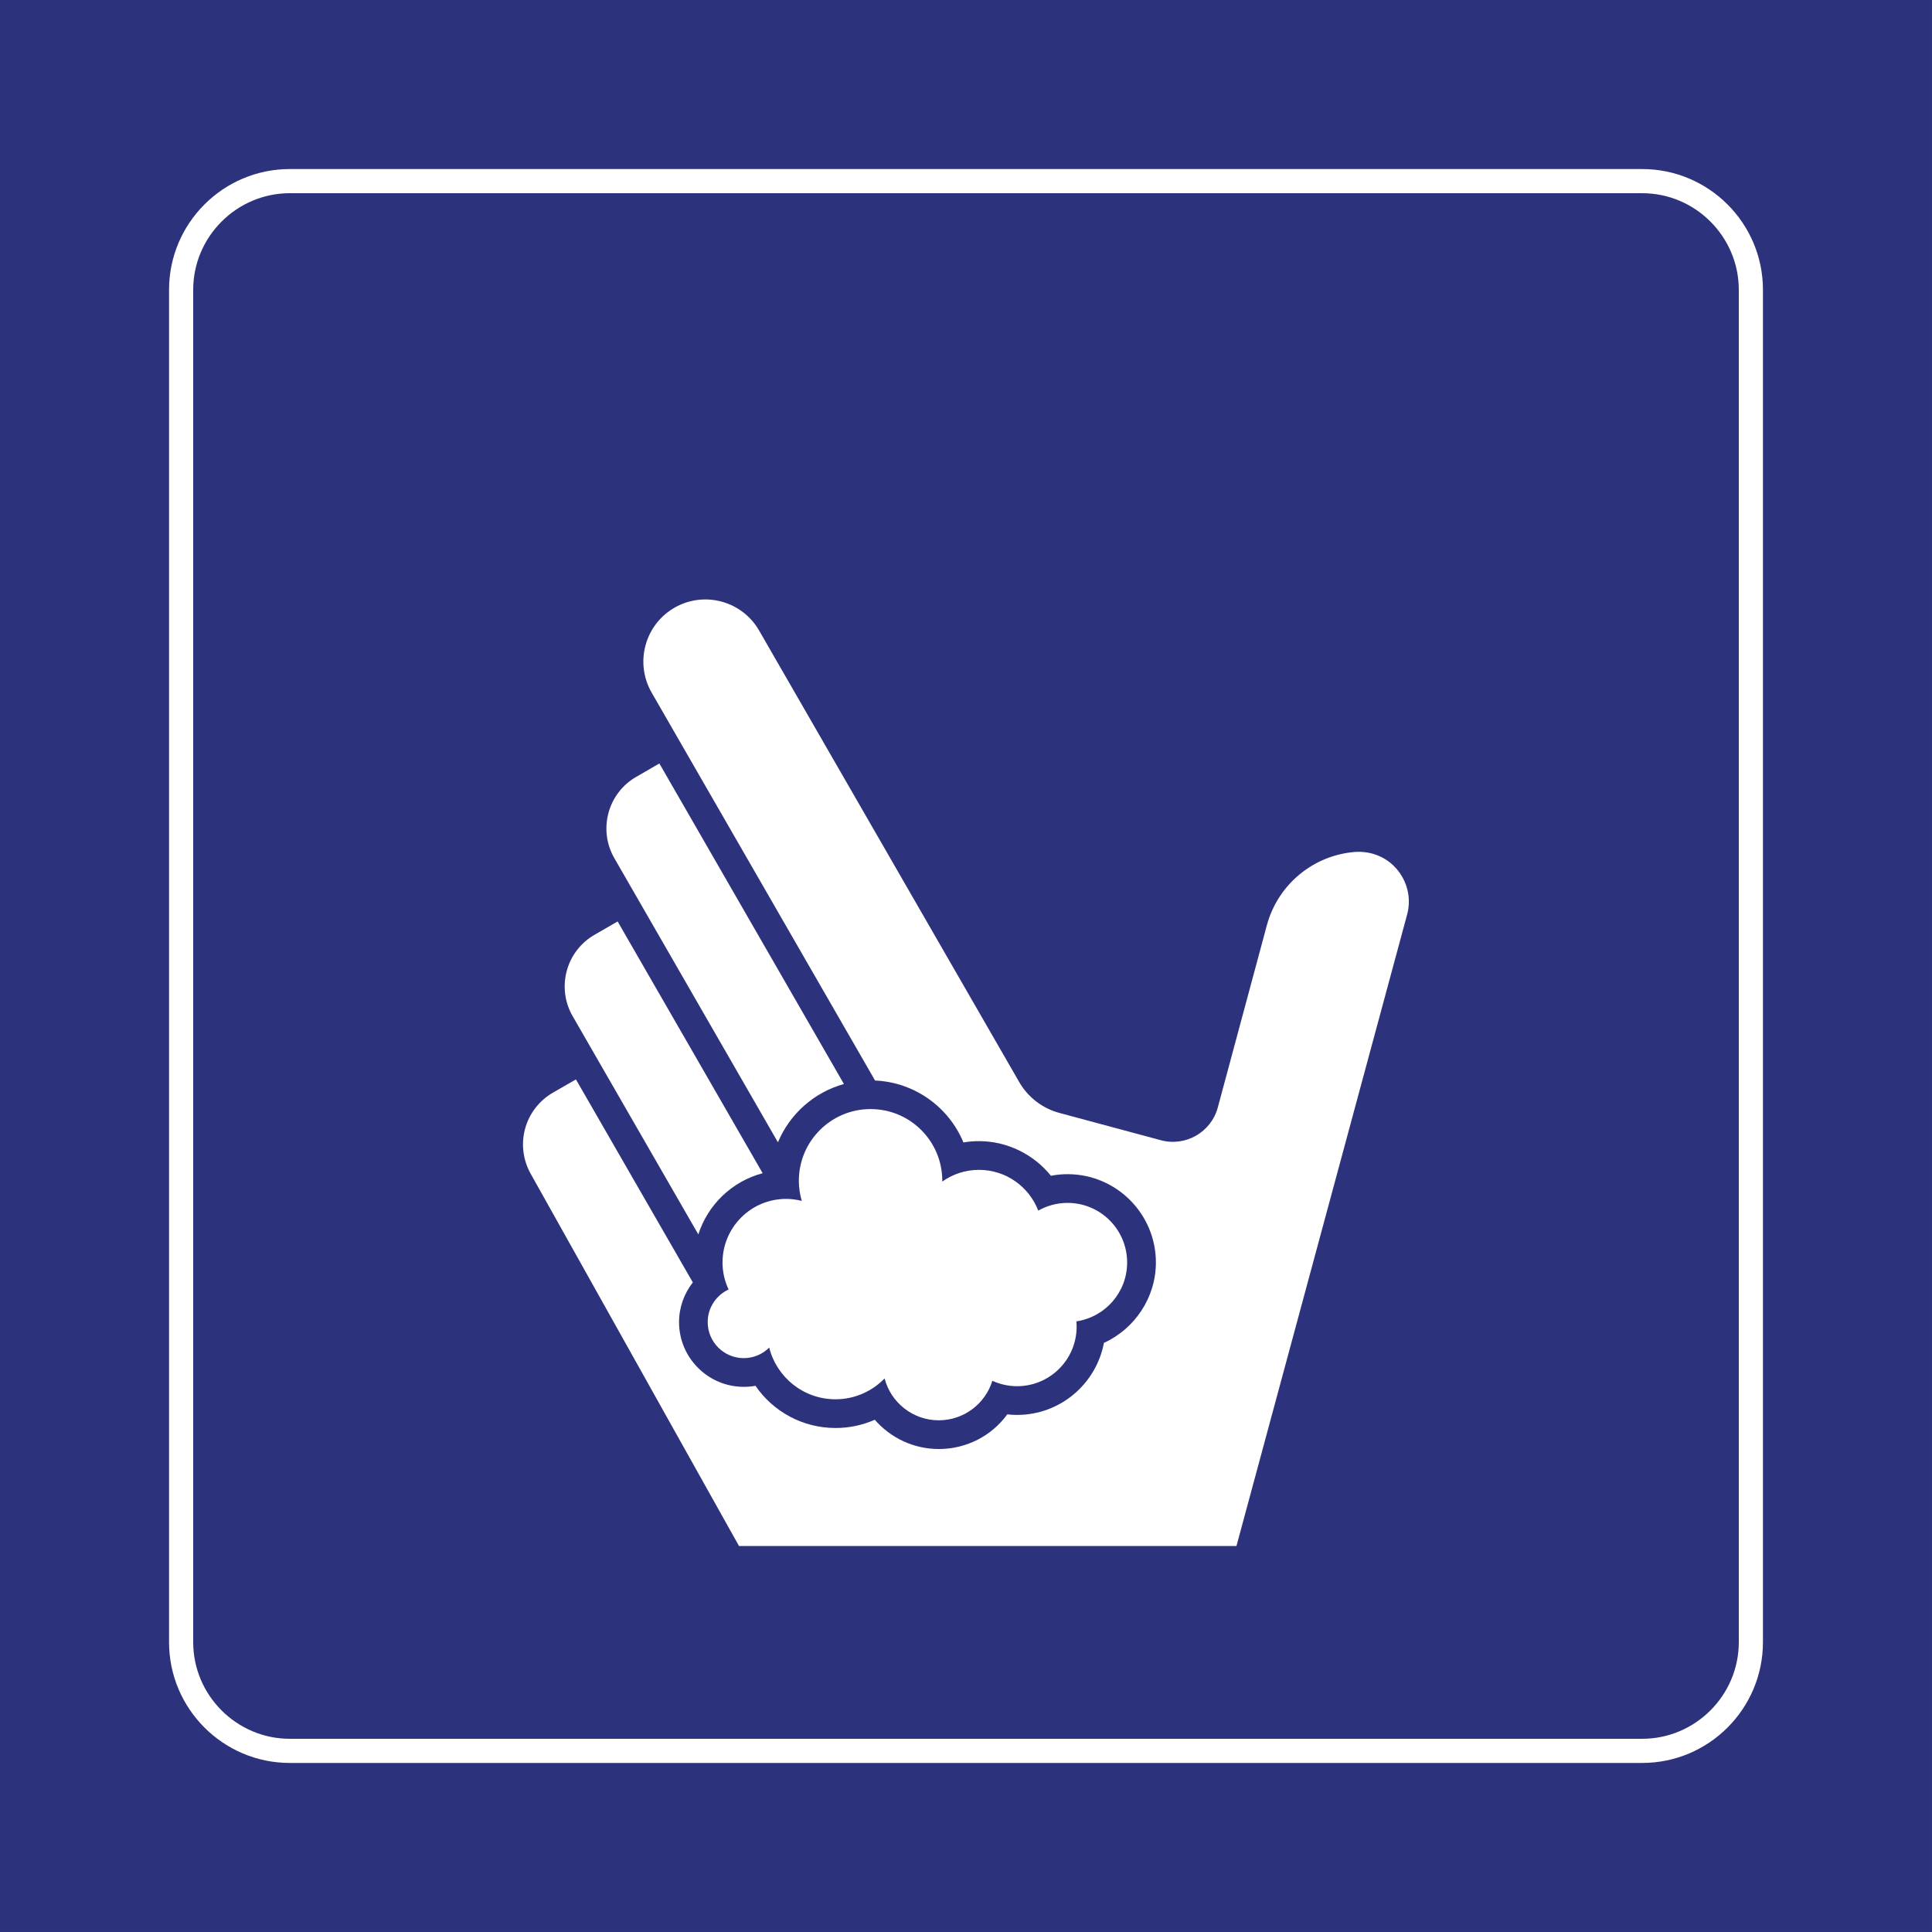
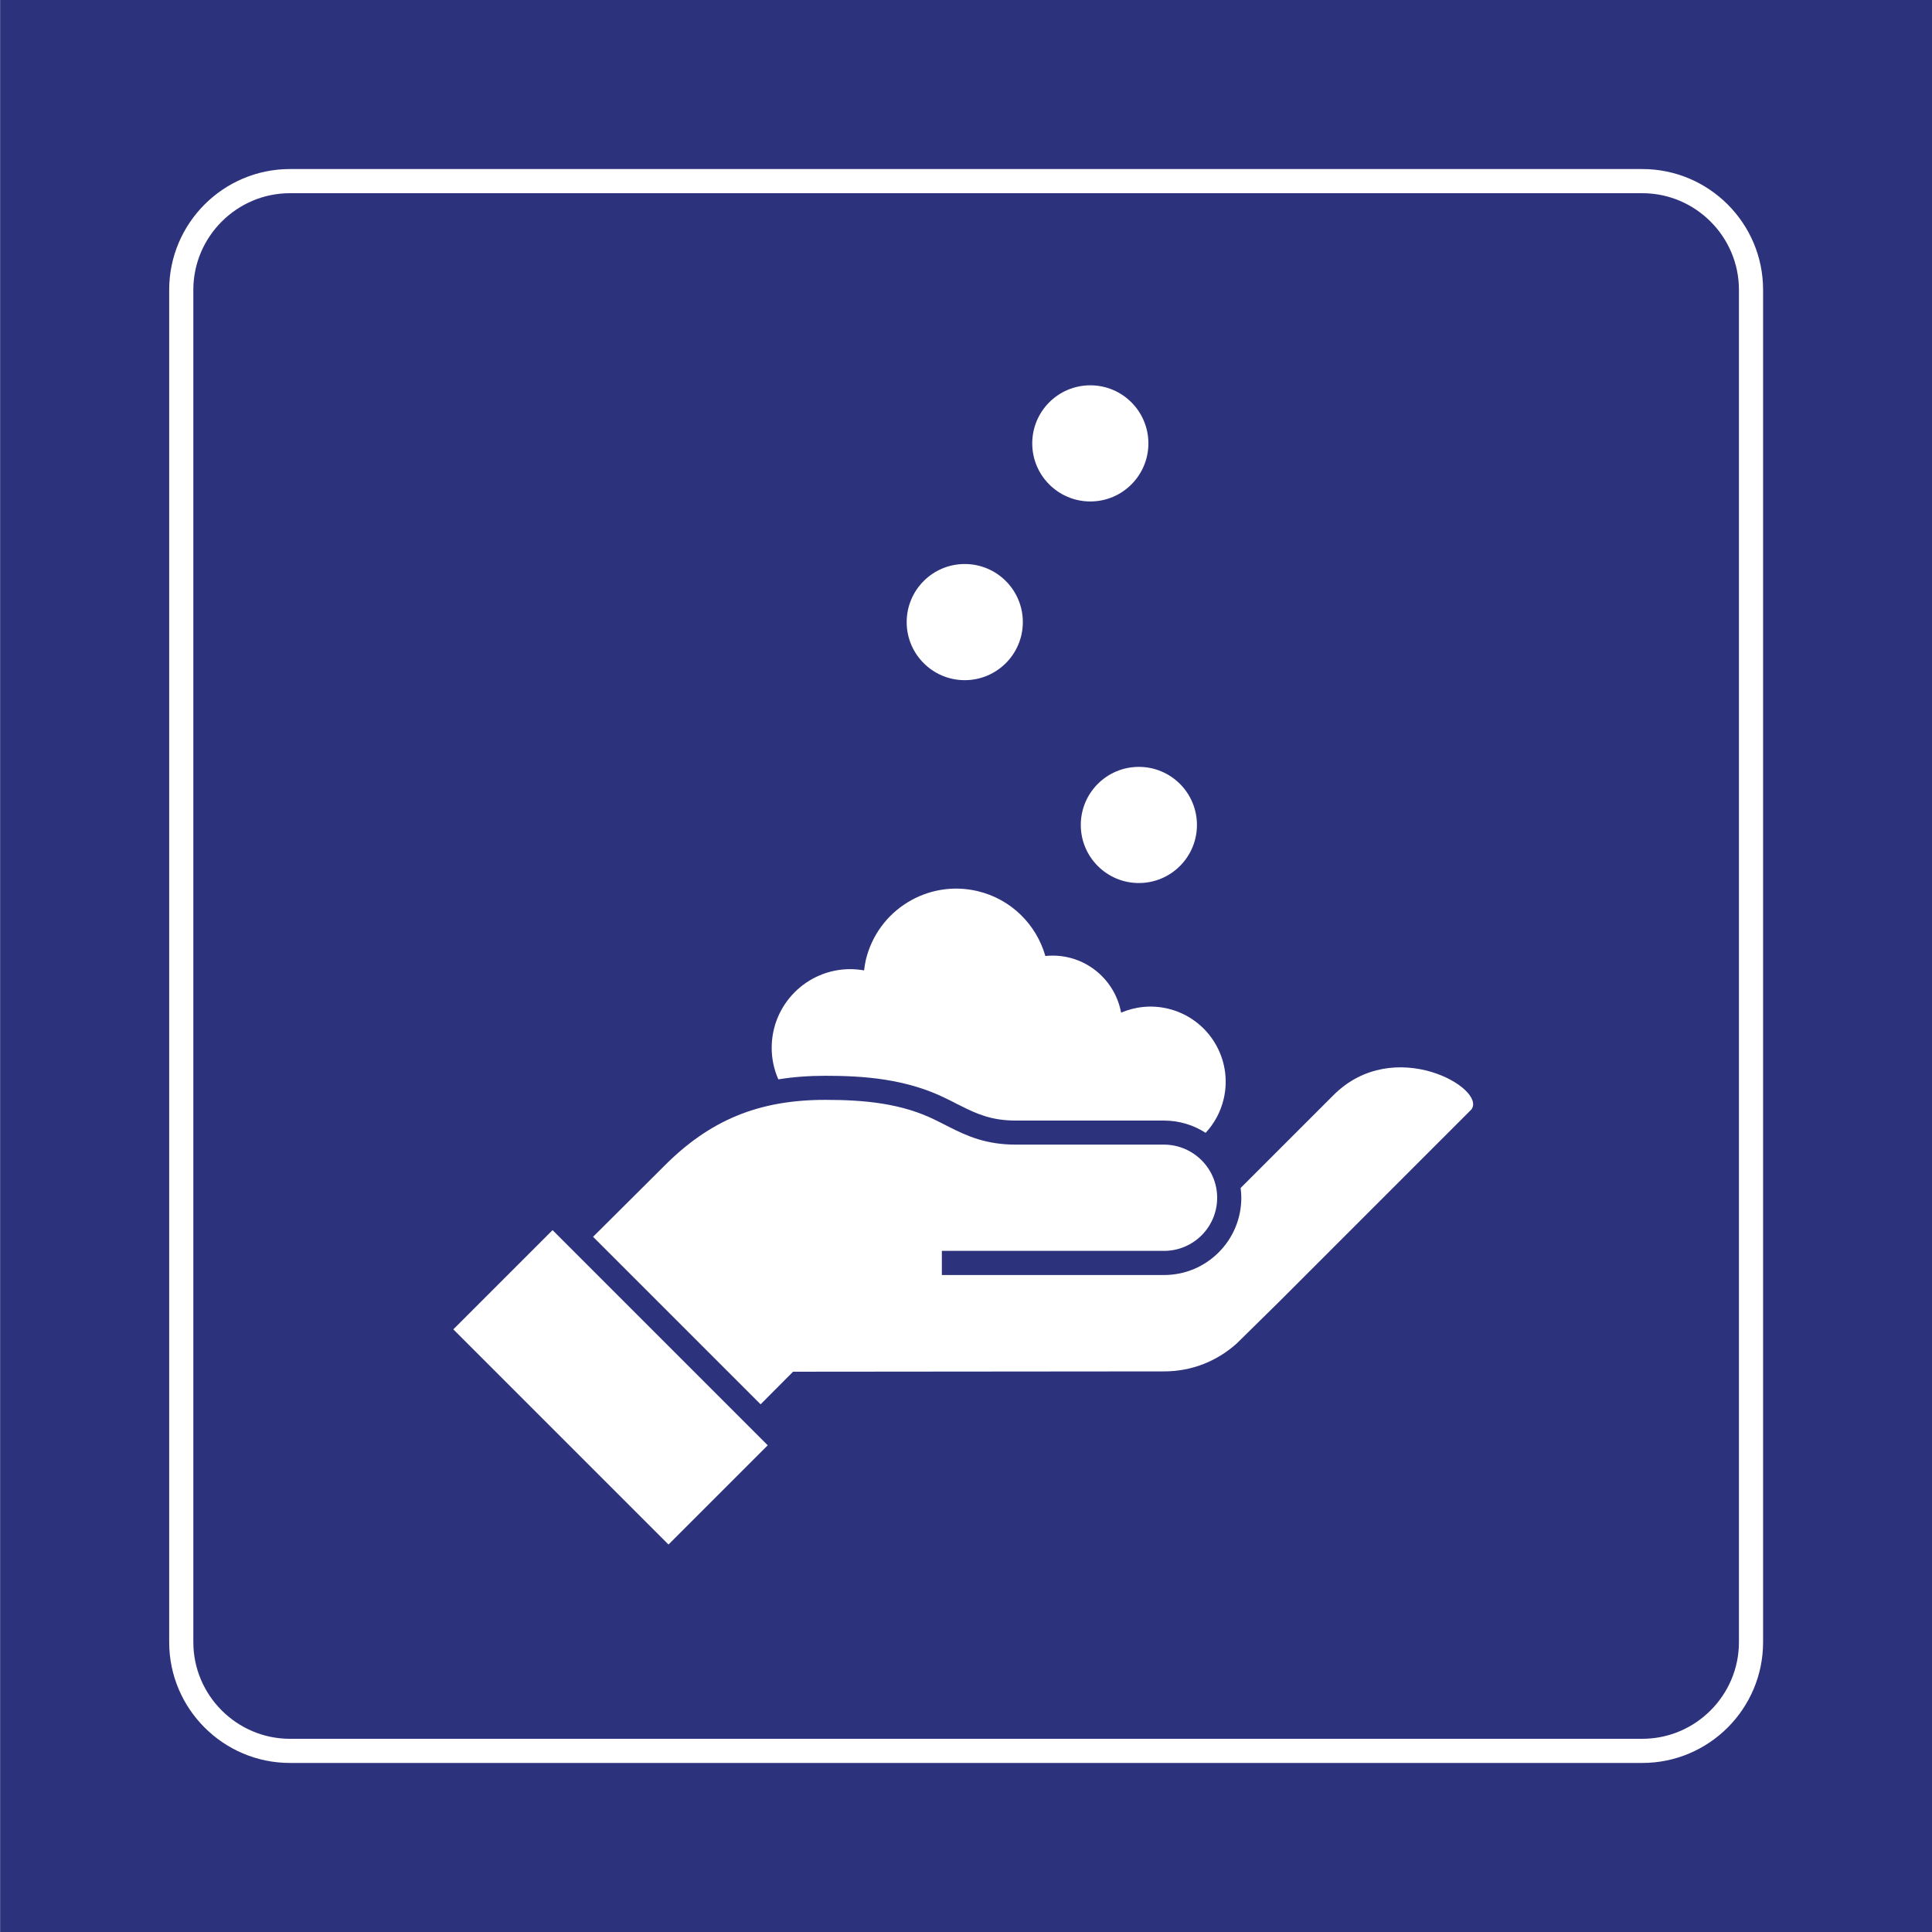
- <svg xmlns="http://www.w3.org/2000/svg" version="1.0" id="Ebene_5" x="0px" y="0px" viewBox="0 0 400 400.001" enable-background="new 0 0 400 400.001" xml:space="preserve">
-   <rect id="background-blue" fill="#2D327D" width="400" height="400" />
+ <svg xmlns="http://www.w3.org/2000/svg" version="1.0" id="_x3C_Ebene_x3E_" x="0px" y="0px" viewBox="0 0 400 400" enable-background="new 0 0 400 400" xml:space="preserve">
+   <rect id="background-blue_7_" x="0.028" fill="#2D327D" width="400" height="400" />
  <g id="content">
-     <path id="frameWhite" fill="#FFFFFF" d="M340,40c11,0,20,9,20,20v280c0,11-9,20-20,20H60c-11,0-20-9-20-20V60c0-11,9-20,20-20H340    M340,35H60c-13.785,0-25,11.215-25,25v280c0,13.785,11.215,25,25,25h280c13.785,0,25-11.215,25-25V60   C365,46.215,353.785,35,340,35L340,35z" />
-     <path fill="#FFFFFF" d="M233.362,261.388c0-6.814-5.523-12.341-12.339-12.341c-2.205,0-4.268,0.587-6.063,1.6   c-1.899-4.933-6.674-8.44-12.28-8.44c-2.832,0-5.45,0.903-7.598,2.427c0.001-0.054,0.008-0.108,0.008-0.164   c0-8.2-6.647-14.848-14.847-14.848c-8.2,0-14.848,6.648-14.848,14.848c0,1.449,0.217,2.842,0.603,4.166   c-1.037-0.263-2.118-0.417-3.238-0.417c-7.273,0-13.169,5.897-13.169,13.169c0,2,0.459,3.888,1.258,5.587   c-2.549,1.188-4.326,3.754-4.326,6.752c0,4.117,3.34,7.46,7.461,7.46c2.059,0,3.924-0.834,5.273-2.184   c1.546,6.147,7.091,10.704,13.718,10.704c3.992,0,7.593-1.657,10.168-4.317c1.305,4.985,5.826,8.669,11.22,8.669   c5.218,0,9.631-3.443,11.095-8.179c1.561,0.711,3.285,1.119,5.114,1.119c6.812,0,12.335-5.525,12.335-12.337   c0-0.367-0.022-0.728-0.052-1.088C228.799,272.688,233.362,267.578,233.362,261.388z" />
-     <path fill="#FFFFFF" d="M174.727,224.434l-38.213-66.365l-4.767,2.762c-2.847,1.604-4.924,4.334-5.767,7.474   c-0.86,3.196-0.42,6.541,1.227,9.395l33.856,58.801C163.502,230.649,168.536,226.146,174.727,224.434z" />
-     <path fill="#FFFFFF" d="M157.899,242.902l-30.025-52.125l-4.757,2.747c-2.856,1.633-4.926,4.322-5.779,7.499   c-0.842,3.169-0.421,6.553,1.236,9.384l26.007,45.166C146.56,249.394,151.587,244.567,157.899,242.902z" />
-     <path fill="#FFFFFF" d="M284.066,176.716c-1.142-0.306-2.317-0.413-3.471-0.336c-8.712,0.676-16.037,6.758-18.309,15.201   l-10.149,37.699c-1.378,5.129-6.663,8.171-11.792,6.793l-21.023-5.656c-3.533-0.955-6.523-3.268-8.328-6.426l-53.829-93.445   c-1.687-2.96-4.508-5.11-7.786-5.992c-6.849-1.84-13.885,2.208-15.73,9.062c-0.888,3.279-0.443,6.792,1.25,9.752l46.276,80.343   c8.258,0.363,15.283,5.551,18.297,12.821c1.056-0.181,2.131-0.272,3.219-0.272c5.847,0,11.32,2.739,14.896,7.171   c1.134-0.22,2.289-0.331,3.447-0.331c10.082,0,18.283,8.203,18.283,18.287c0,7.265-4.386,13.736-10.764,16.643   c-1.587,8.477-9.041,14.915-17.972,14.915c-0.683,0-1.359-0.037-2.032-0.114c-3.233,4.436-8.427,7.173-14.176,7.173   c-5.213,0-10.002-2.305-13.257-6.058c-2.525,1.117-5.279,1.706-8.13,1.706c-6.785,0-12.914-3.384-16.576-8.736   c-0.789,0.143-1.596,0.216-2.414,0.216c-7.393,0-13.407-6.013-13.407-13.406c0-3.026,1.048-5.903,2.854-8.218l-24.203-42.025   l-4.747,2.734c-2.859,1.646-4.935,4.346-5.787,7.512c-0.851,3.155-0.412,6.544,1.233,9.404l15.629,27.918l27.437,49.034h102.992   l35.337-130.752C292.807,183.853,289.552,178.184,284.066,176.716z" />
+     <path id="frameWhite" fill="#FFFFFF" d="M340.028,40c11,0,20,9,20,20v280c0,11-9,20-20,20h-280c-11,0-20-9-20-20V60   c0-11,9-20,20-20H340.028 M340.028,35h-280c-13.785,0-25,11.215-25,25v280c0,13.785,11.215,25,25,25h280c13.785,0,25-11.215,25-25   V60C365.028,46.215,353.813,35,340.028,35L340.028,35z" />
+     <g>
+       <circle fill="#FFFFFF" cx="225.739" cy="91.798" r="12.024" />
+     </g>
+     <g>
+       <circle fill="#FFFFFF" cx="199.742" cy="128.798" r="12.024" />
+     </g>
+     <g>
+       <circle fill="#FFFFFF" cx="235.79" cy="170.798" r="12.024" />
+     </g>
+     <g>
+       <rect x="111.877" y="255.733" transform="matrix(0.7071 -0.7071 0.7071 0.7071 -166.0802 173.5109)" fill="#FFFFFF" width="29.058" height="62.999" />
+     </g>
+     <g>
+       <path fill="#FFFFFF" d="M276.089,226.731l-19.23,19.23c0,0.005,0.001,0.011,0.001,0.016c0.031,0.246,0.056,0.493,0.076,0.743    c0.037,0.416,0.064,0.835,0.064,1.261c0,8.837-7.163,16-16,16h-46v-5h46c6.075,0,11-4.925,11-11c0-6.061-4.944-10.977-11-11    h-30.696c-6.185,0-10.123-1.795-13.817-3.668c-0.213-0.108-0.426-0.216-0.638-0.325l-0.791-0.403    c-0.398-0.214-0.809-0.401-1.212-0.604c-7.125-3.59-15.011-4.266-22.976-4.266c-13.773,0-23.964,4.159-33.59,13.927    l-14.491,14.425l34.683,34.683l6.722-6.751l76.853-0.068c5.801,0,11.02-2.192,15.015-5.791l8.546-8.408l38.722-38.722l1.297-1.297    C307.921,225.407,288.611,214.209,276.089,226.731z" />
+     </g>
+     <g>
+       <path fill="#FFFFFF" d="M170.87,222.73c7.76,0,16.83,0.57,25.23,4.81c0.13,0.06,0.26,0.12,0.39,0.19    c0.29,0.14,0.59,0.29,0.88,0.44l0.75,0.39l0.63,0.31c3.49,1.77,6.56,3.13,11.55,3.13h30.72c3.16,0.01,6.11,0.94,8.59,2.54    c1.78-1.91,3.1-4.29,3.74-7.01c1.97-8.36-3.22-16.74-11.58-18.71c-3.36-0.79-6.71-0.42-9.66,0.84    c-1.23-6.71-7.1-11.81-14.18-11.81c-0.5,0-1.01,0.03-1.5,0.08c-1.85-6.47-7.04-11.78-14.06-13.44    c-10.33-2.43-20.68,3.97-23.12,14.3c-0.16,0.71-0.27,1.42-0.35,2.12c-0.93-0.16-1.88-0.26-2.85-0.26    c-8.99,0-16.28,7.29-16.28,16.28c0,2.33,0.49,4.54,1.38,6.54C164.22,222.97,167.45,222.73,170.87,222.73z" />
+     </g>
  </g>
</svg>
